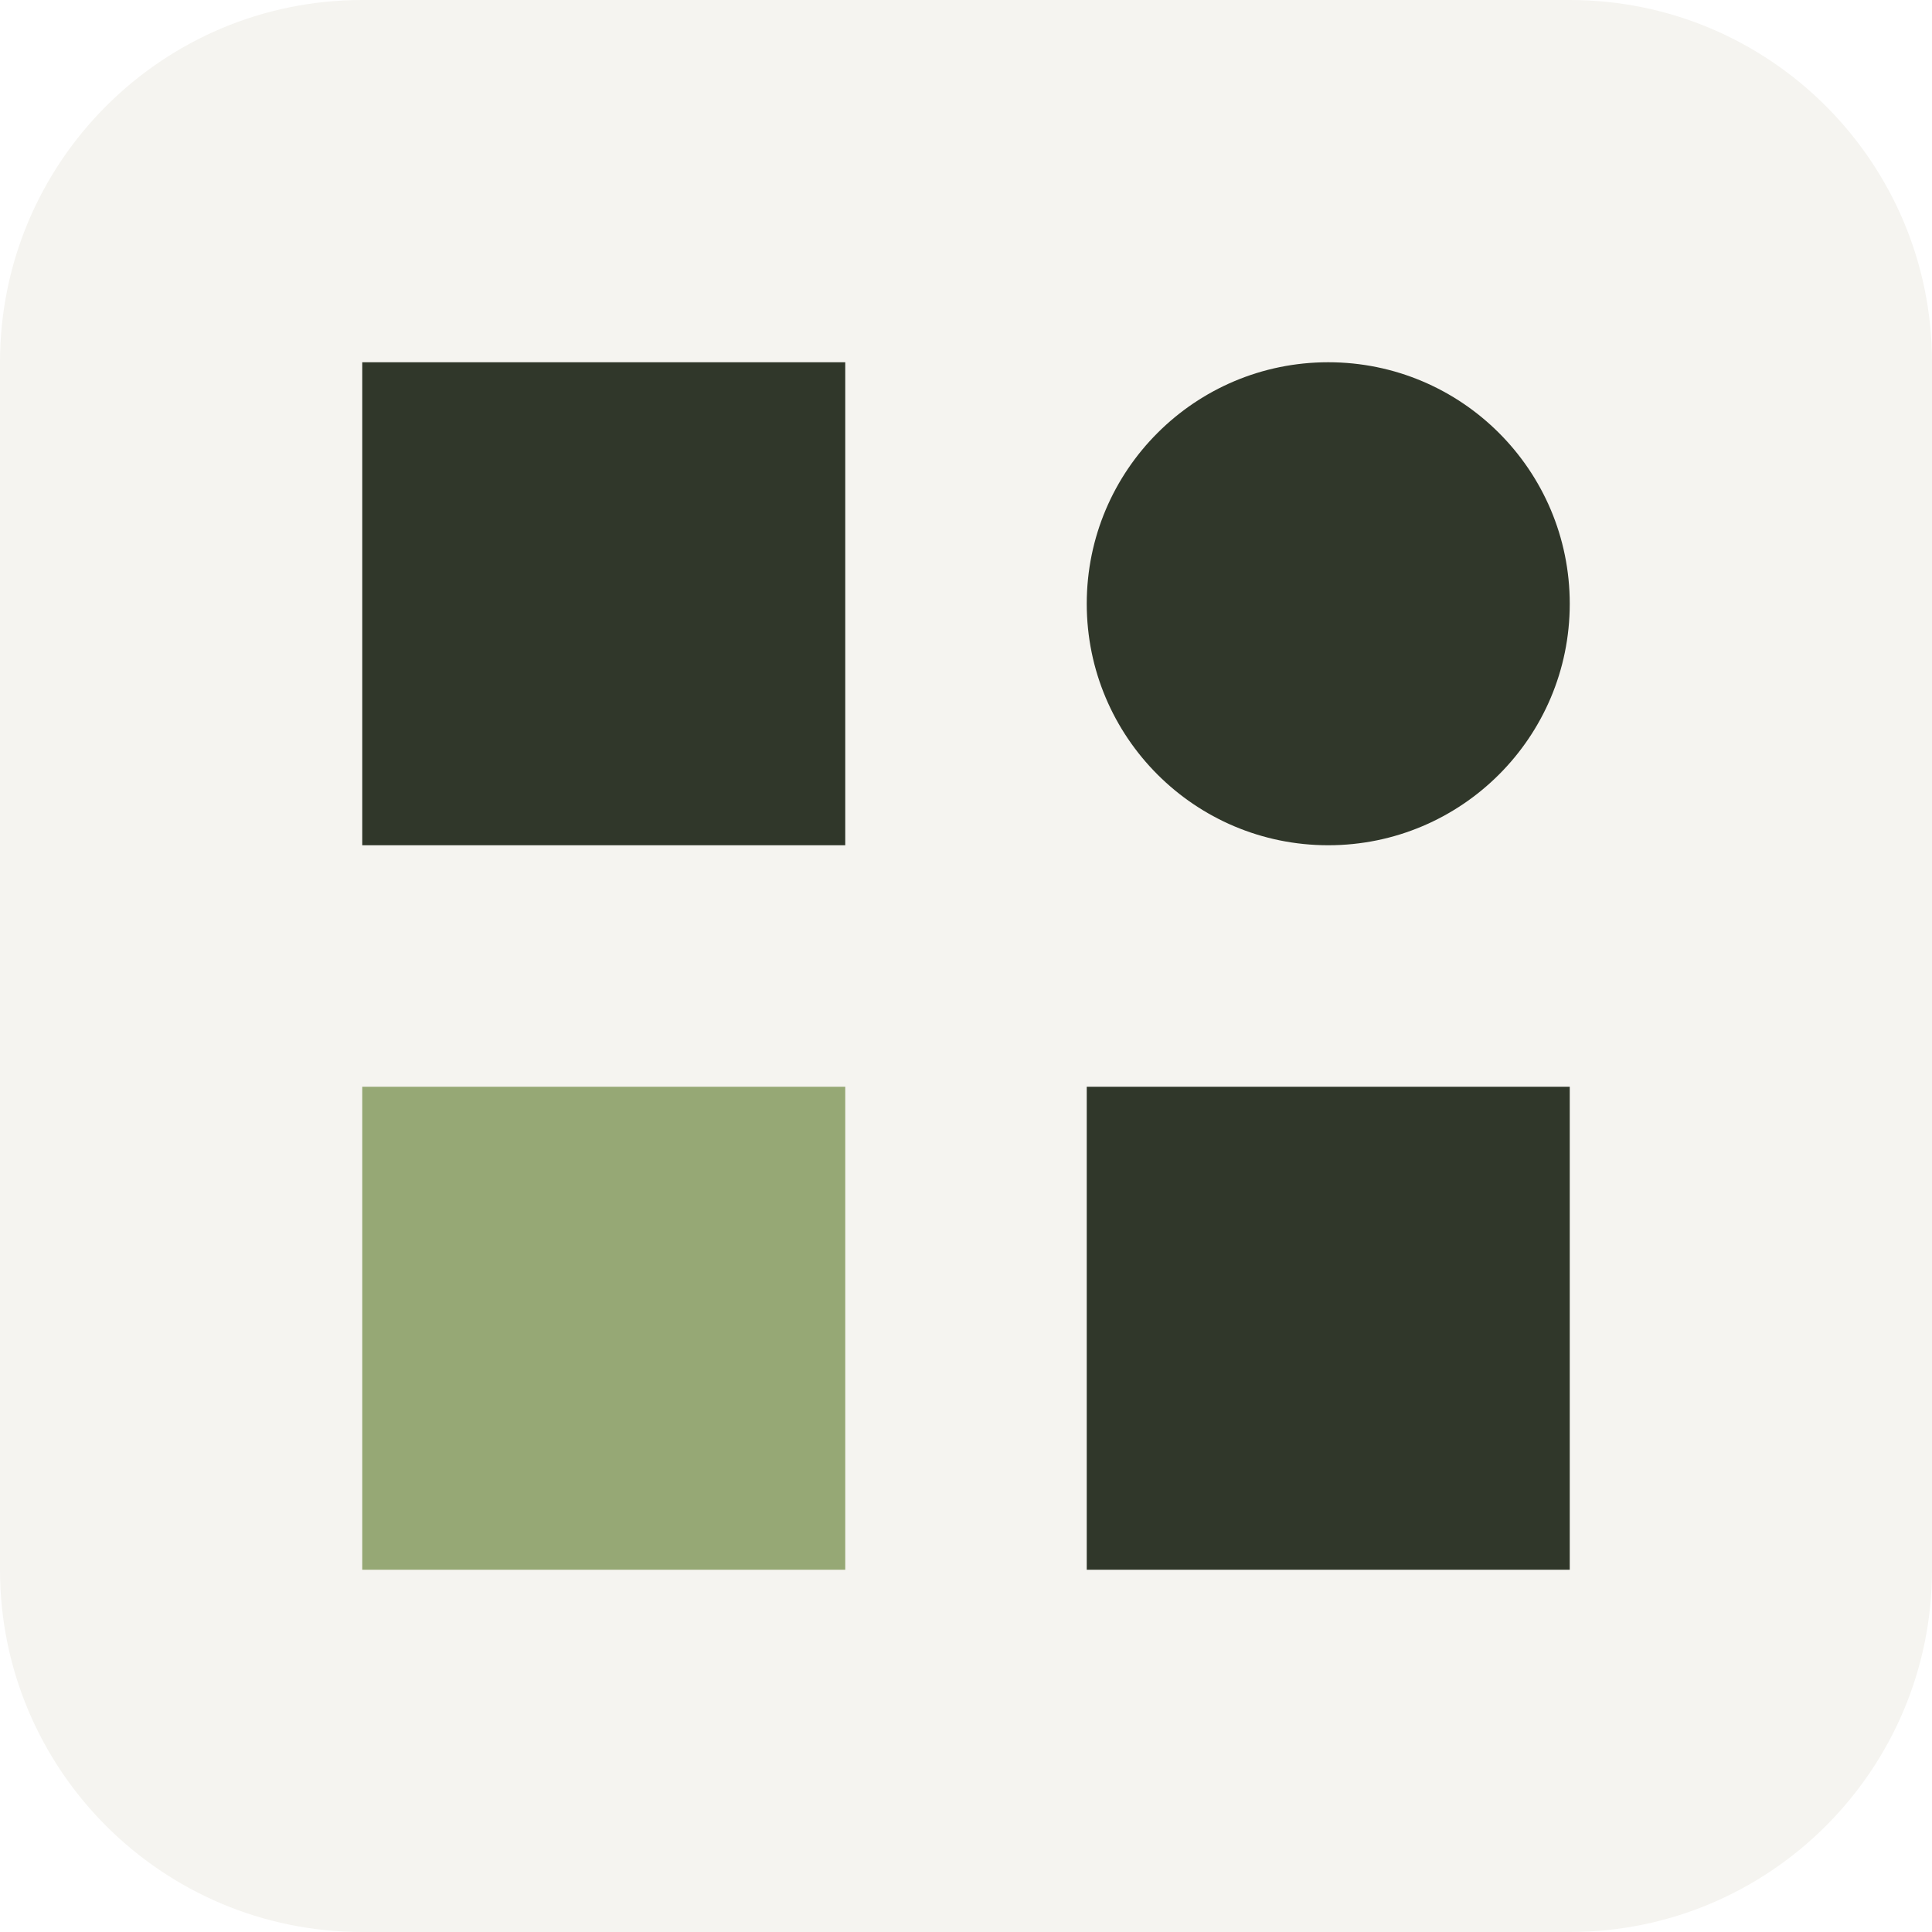
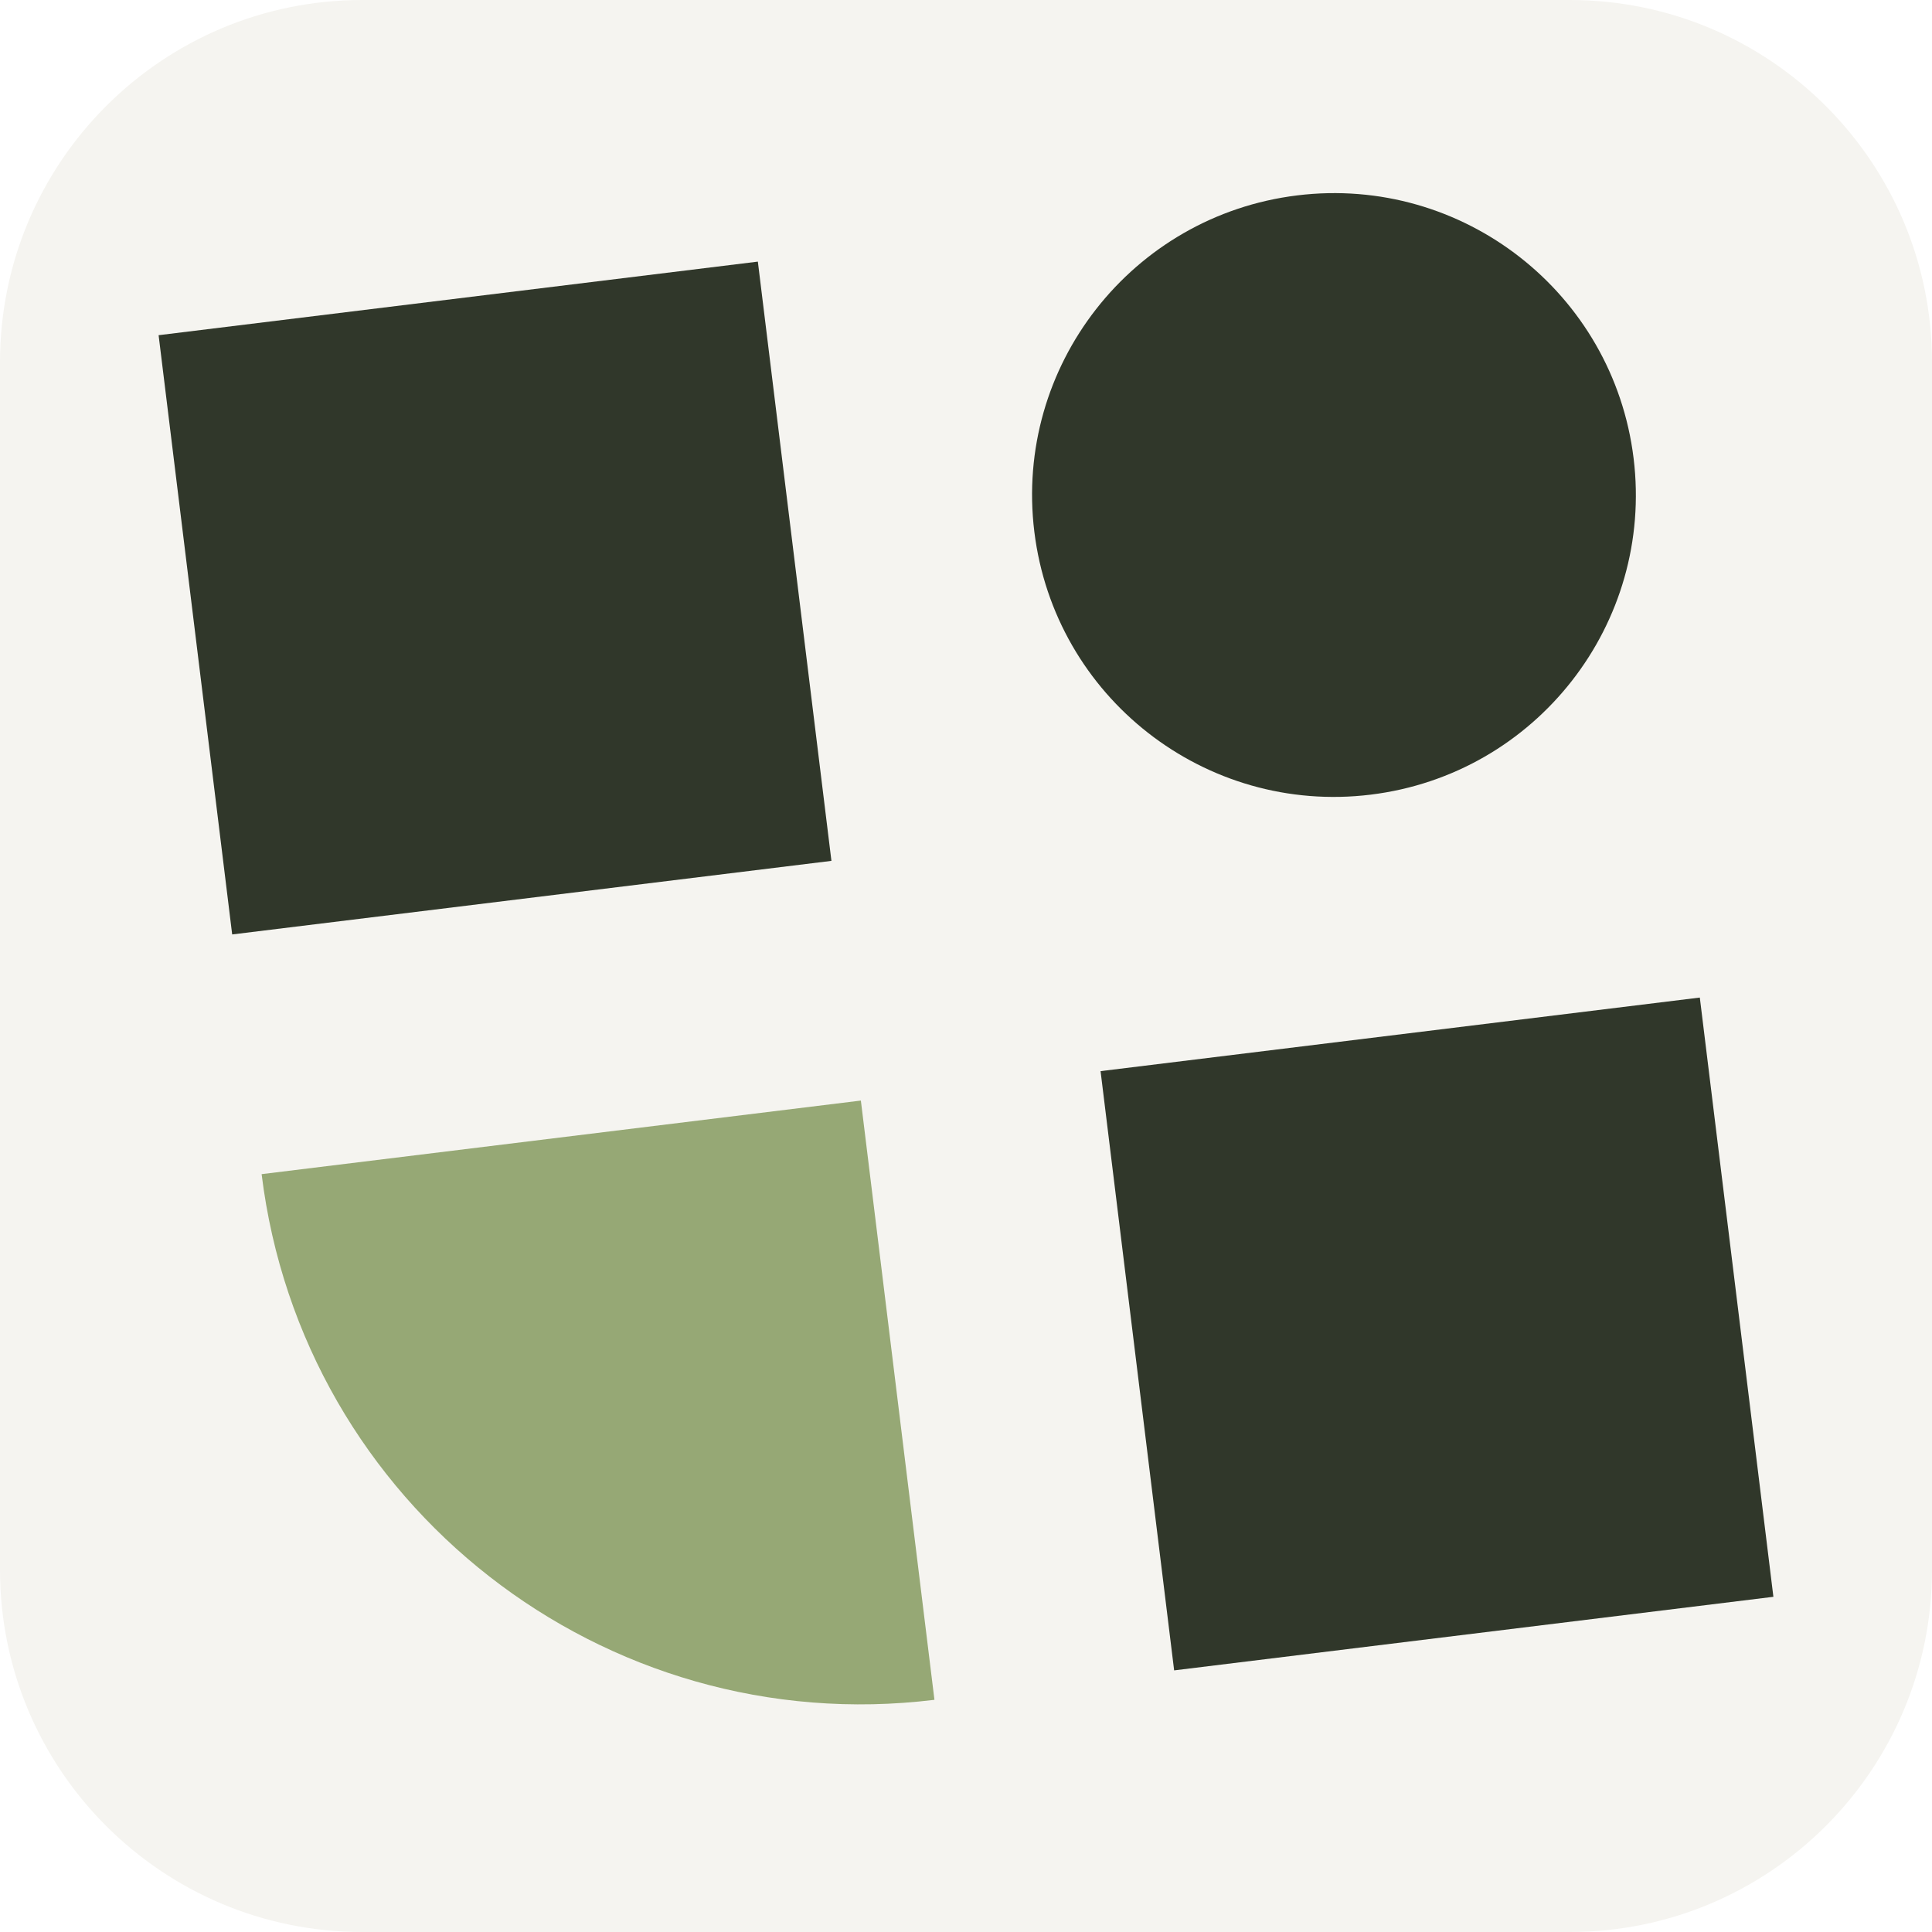
- <svg xmlns="http://www.w3.org/2000/svg" viewBox="0 0 32 32">
-   <rect width="32" height="32" rx="6" fill="#f5f4f0" />
-   <g fill="#30372a">
-     <path d="M6 6h8v8H6zM18 18h8v8h-8z" />
-     <circle cx="22" cy="10" r="4" />
-     <path d="M6 18h8v8H6z" fill="#96a875" />
+ <svg xmlns="http://www.w3.org/2000/svg" viewBox="0 0 64 64">
+   <rect width="64" height="64" rx="12" fill="#f5f4f0" />
+   <g transform="rotate(-7 32 32)" fill="#30372a">
+     <path d="M8 8h20v20H8zM36 36h20v20H36z" />
+     <circle cx="46" cy="18" r="10" />
+     <path d="M8 36h20v20A20 20 0 0 1 8 36" fill="#96a875" />
  </g>
</svg>
